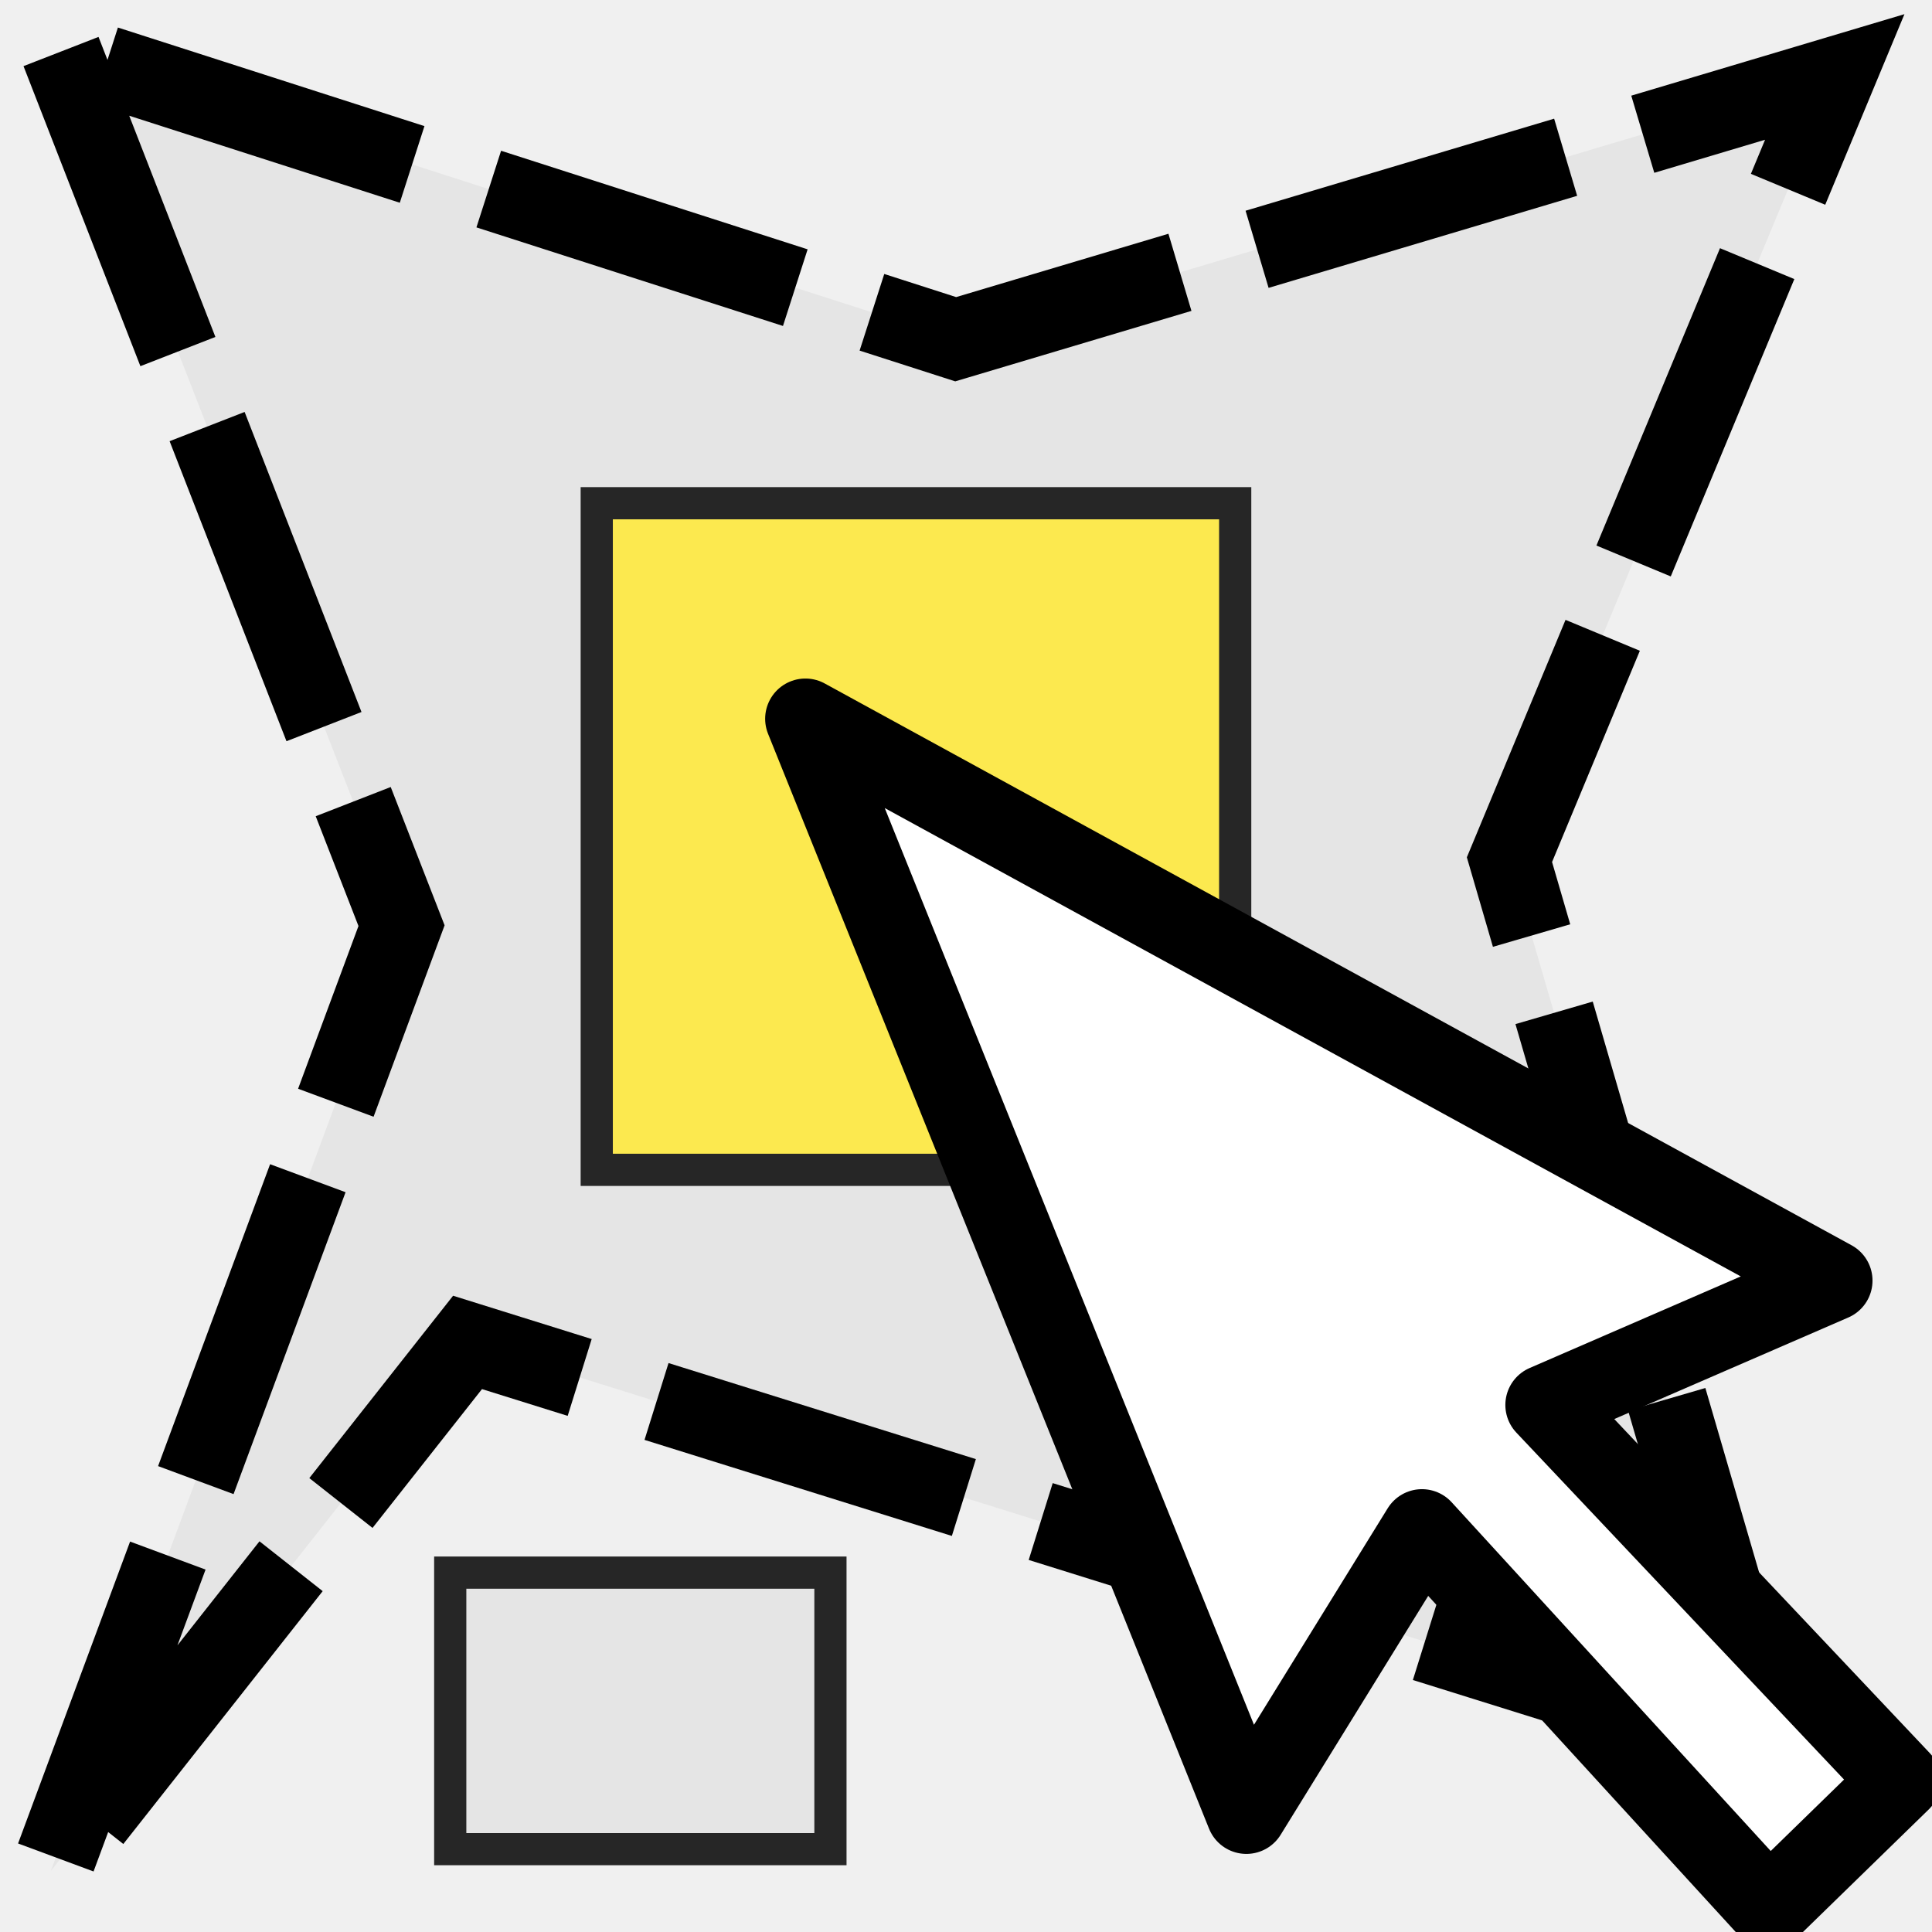
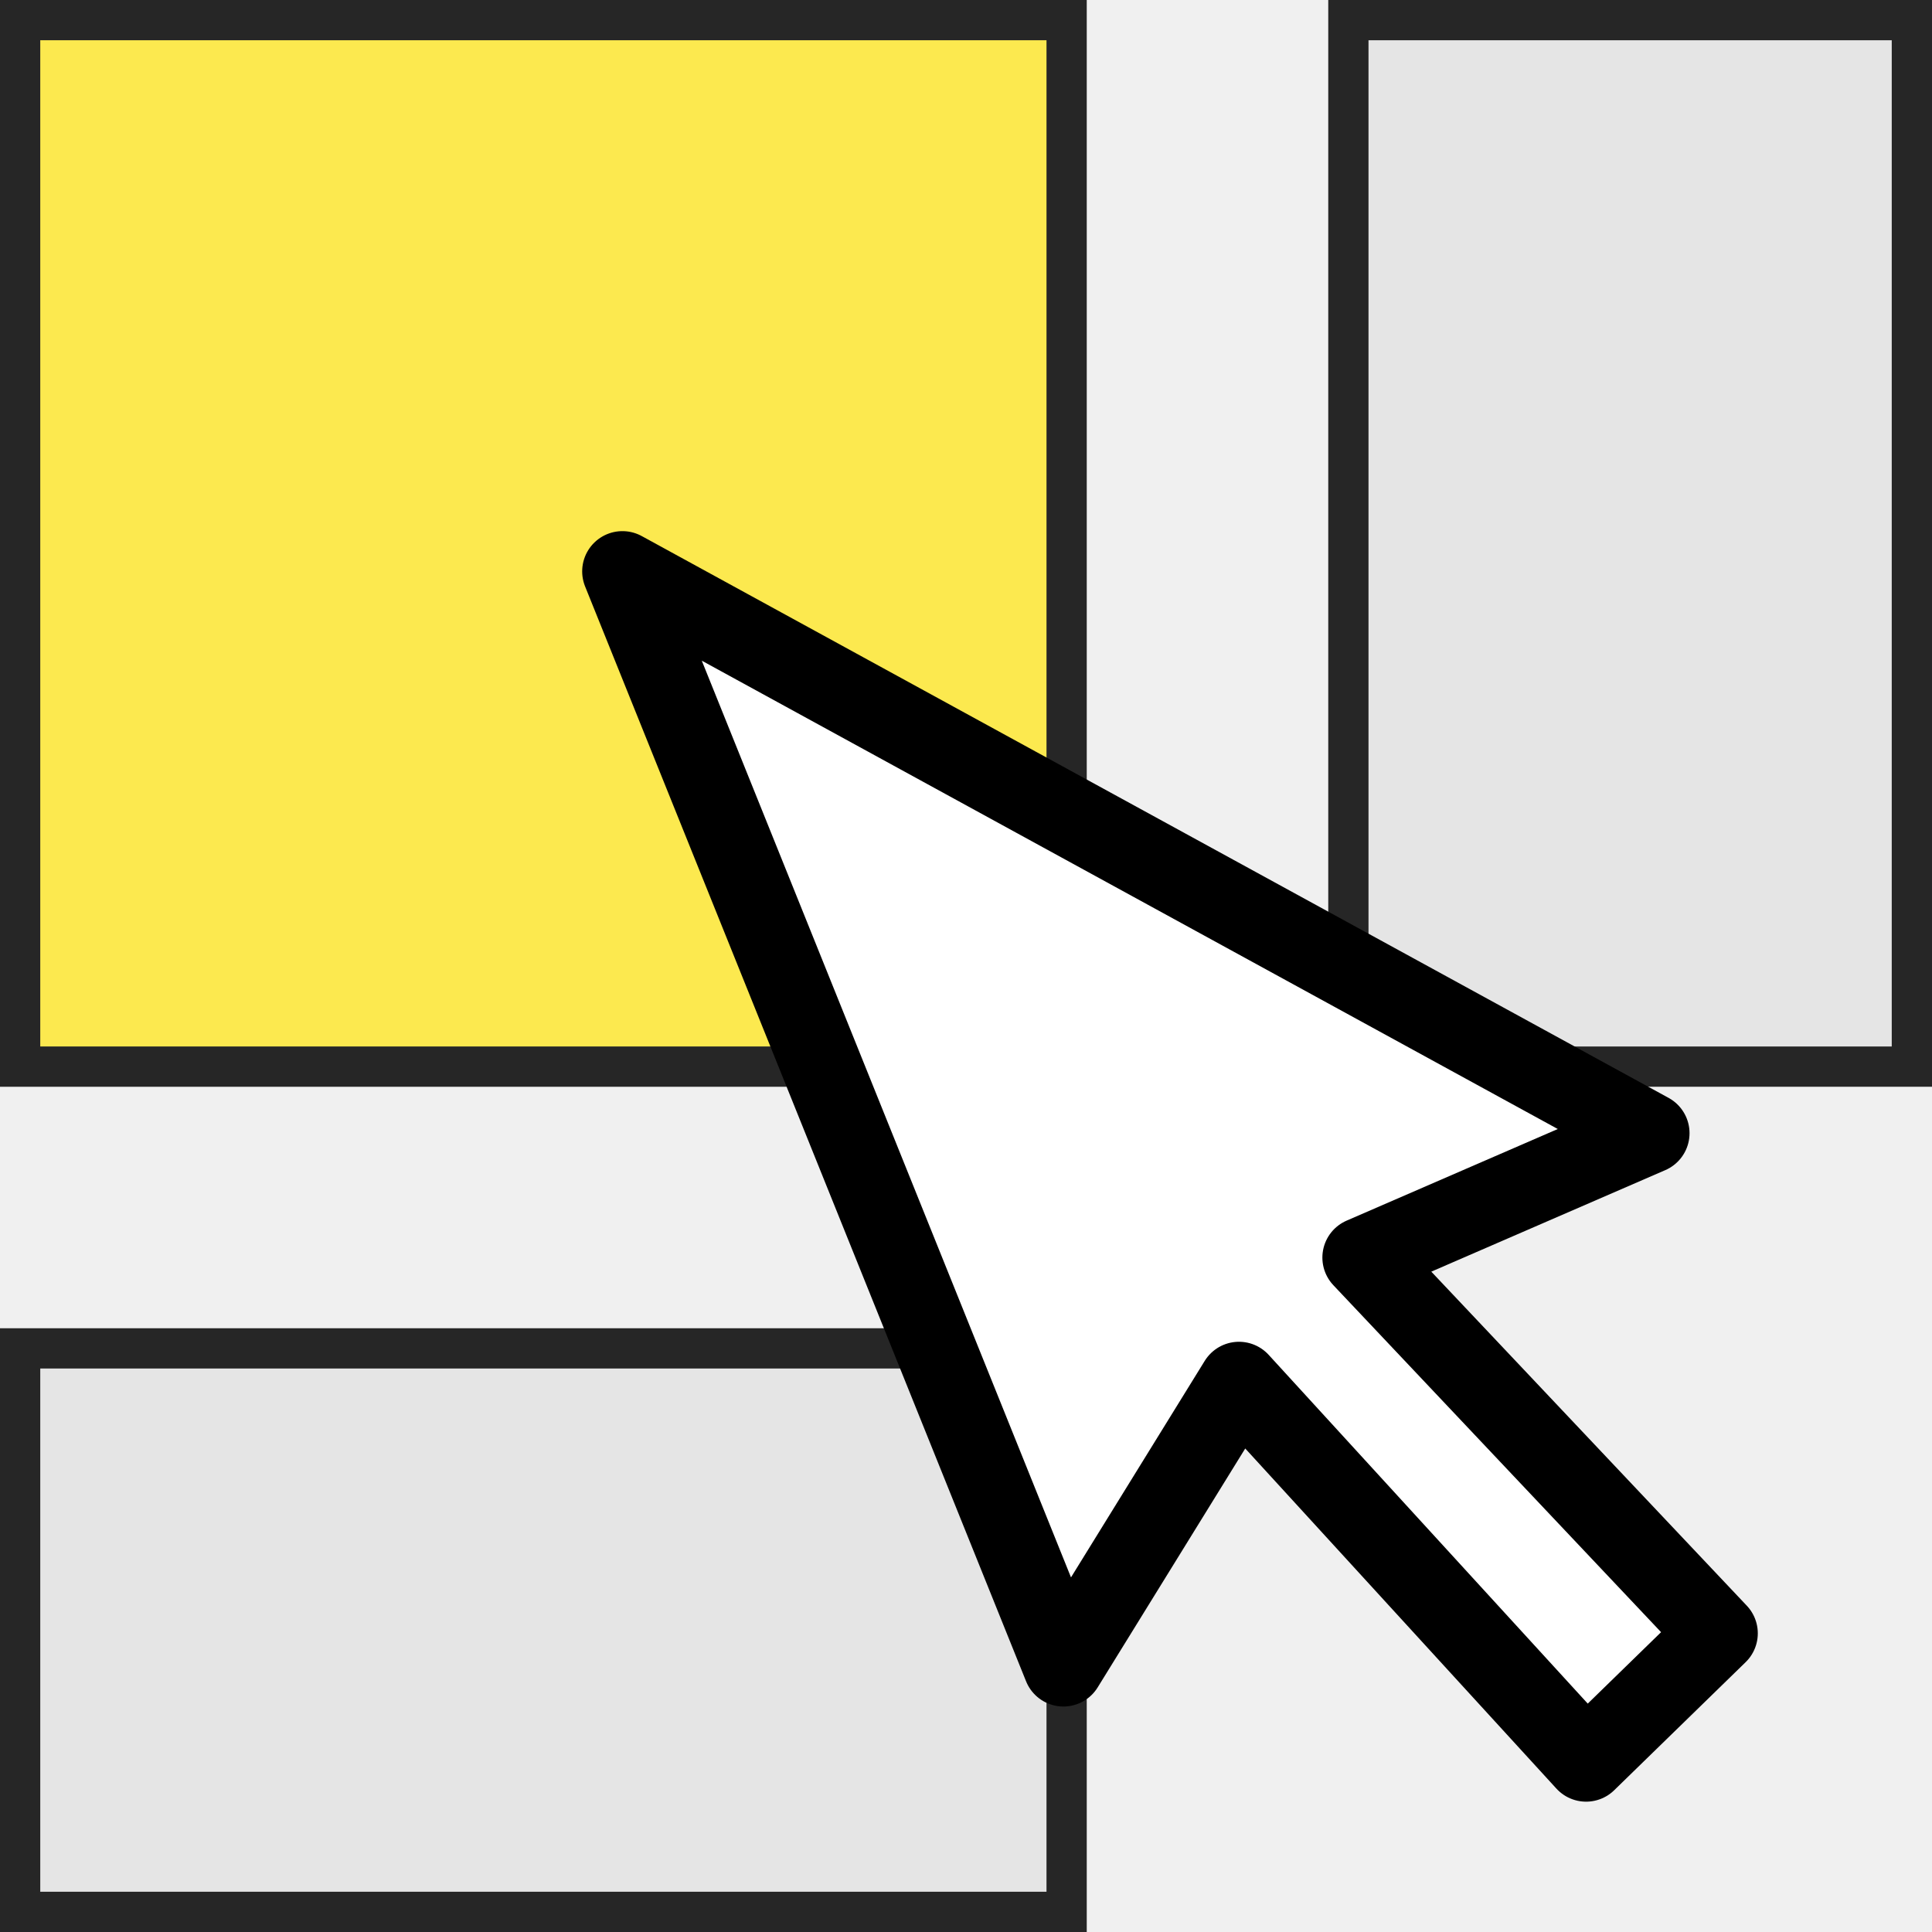
<svg xmlns="http://www.w3.org/2000/svg" width="24" height="24" id="svg2" version="1.1">
  <defs id="defs4" />
  <g id="layer1" transform="translate(0,-1028.362)">
-     <path style="fill:#e5e5e5;fill-opacity:1;stroke:#000000;stroke-width:1;stroke-linecap:butt;stroke-linejoin:miter;stroke-miterlimit:4;stroke-opacity:1;stroke-dasharray:4, 1;stroke-dashoffset:0" d="M 0.758,0.64 4.988,11.499 0.631,23.242 5.808,16.676 21.971,21.727 18.751,10.679 22.792,0.956 11.872,4.214 z" id="path4357" transform="translate(0,1028.362)" />
-     <rect style="fill:#fce94f;fill-opacity:1;fill-rule:nonzero;stroke:#262626;stroke-width:0.4;stroke-linecap:round;stroke-linejoin:miter;stroke-miterlimit:4;stroke-opacity:1;stroke-dasharray:none;stroke-dashoffset:0" id="rect2998" width="7.931" height="8.281" x="7.413" y="1034.613" />
-     <rect style="fill:#e5e5e5;fill-opacity:1;fill-rule:nonzero;stroke:#262626;stroke-width:0.4;stroke-linecap:round;stroke-linejoin:miter;stroke-miterlimit:4;stroke-opacity:1;stroke-dasharray:none;stroke-dashoffset:0" id="rect2998-8" width="4.723" height="3.435" x="5.593" y="1047.898" />
-     <path d="m 22.761,1044.27 -12.756,-6.979 5.478,13.601 2.181,-3.531 4.312,4.713 1.633,-1.591 -4.409,-4.668 3.561,-1.545 z" id="path827" style="fill:#ffffff;fill-rule:evenodd;stroke:#000000;stroke-width:1;stroke-linecap:round;stroke-linejoin:round;stroke-miterlimit:4;stroke-dasharray:none" />
+     <rect style="fill:#fce94f;fill-opacity:1;fill-rule:nonzero;stroke:#262626;stroke-width:0.5;stroke-linecap:round;stroke-linejoin:miter;stroke-miterlimit:4;stroke-opacity:1;stroke-dasharray:none;stroke-dashoffset:0" id="rect2998" width="13" height="13" x="0.25" y="1028.612" />
+     <rect style="fill:#e5e5e5;stroke:#262626;stroke-width:0.5;stroke-linecap:butt;stroke-linejoin:miter;stroke-miterlimit:4;stroke-opacity:1;stroke-dasharray:none;stroke-dashoffset:0;fill-opacity:1" id="rect3794" width="7" height="13" x="16.75" y="1028.612" />
+     <rect style="fill:#e5e5e5;stroke:#262626;stroke-width:0.5;stroke-linecap:butt;stroke-linejoin:miter;stroke-miterlimit:4;stroke-opacity:1;stroke-dasharray:none;stroke-dashoffset:0;fill-opacity:1" id="rect3794-8" width="13" height="7" x="0.25" y="1045.112" />
+     <path d="m 20.488,1042.439 -12.756,-6.979 5.478,13.601 2.181,-3.531 4.312,4.713 1.633,-1.591 -4.409,-4.668 3.561,-1.545 z" id="path827" style="fill:#ffffff;fill-rule:evenodd;stroke:#000000;stroke-width:1;stroke-linecap:round;stroke-linejoin:round;stroke-miterlimit:4;stroke-dasharray:none" />
  </g>
</svg>
